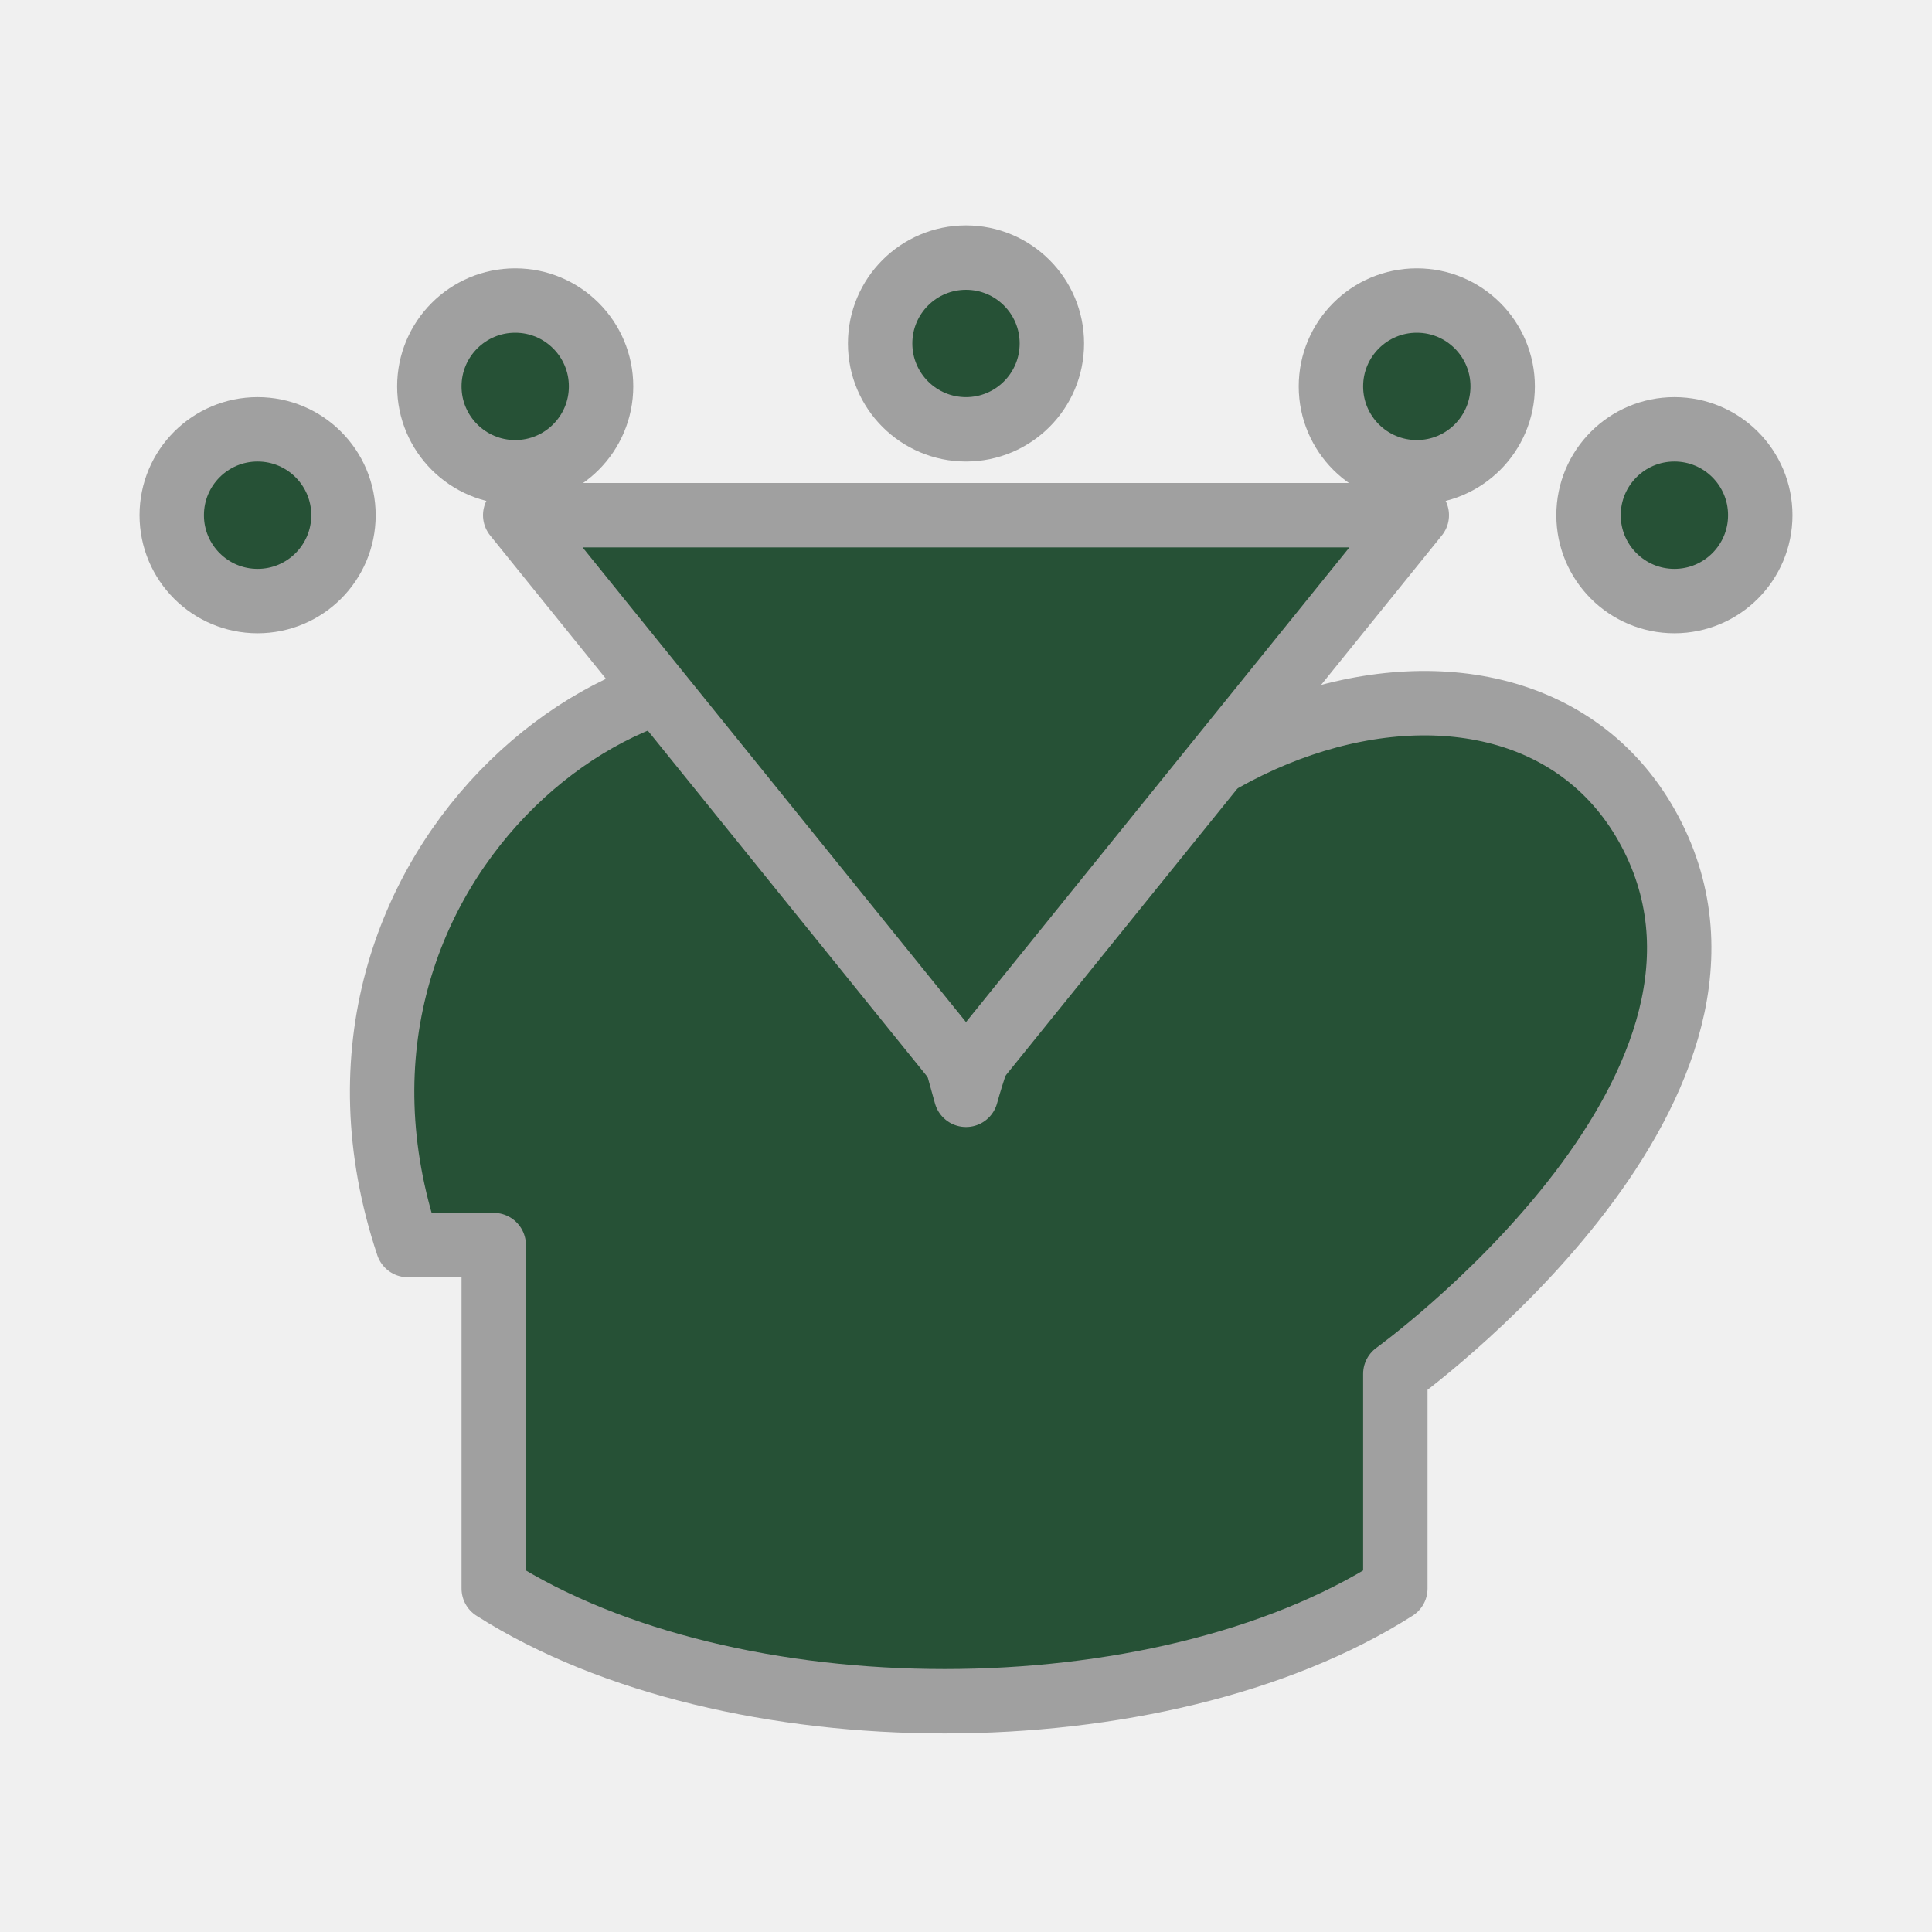
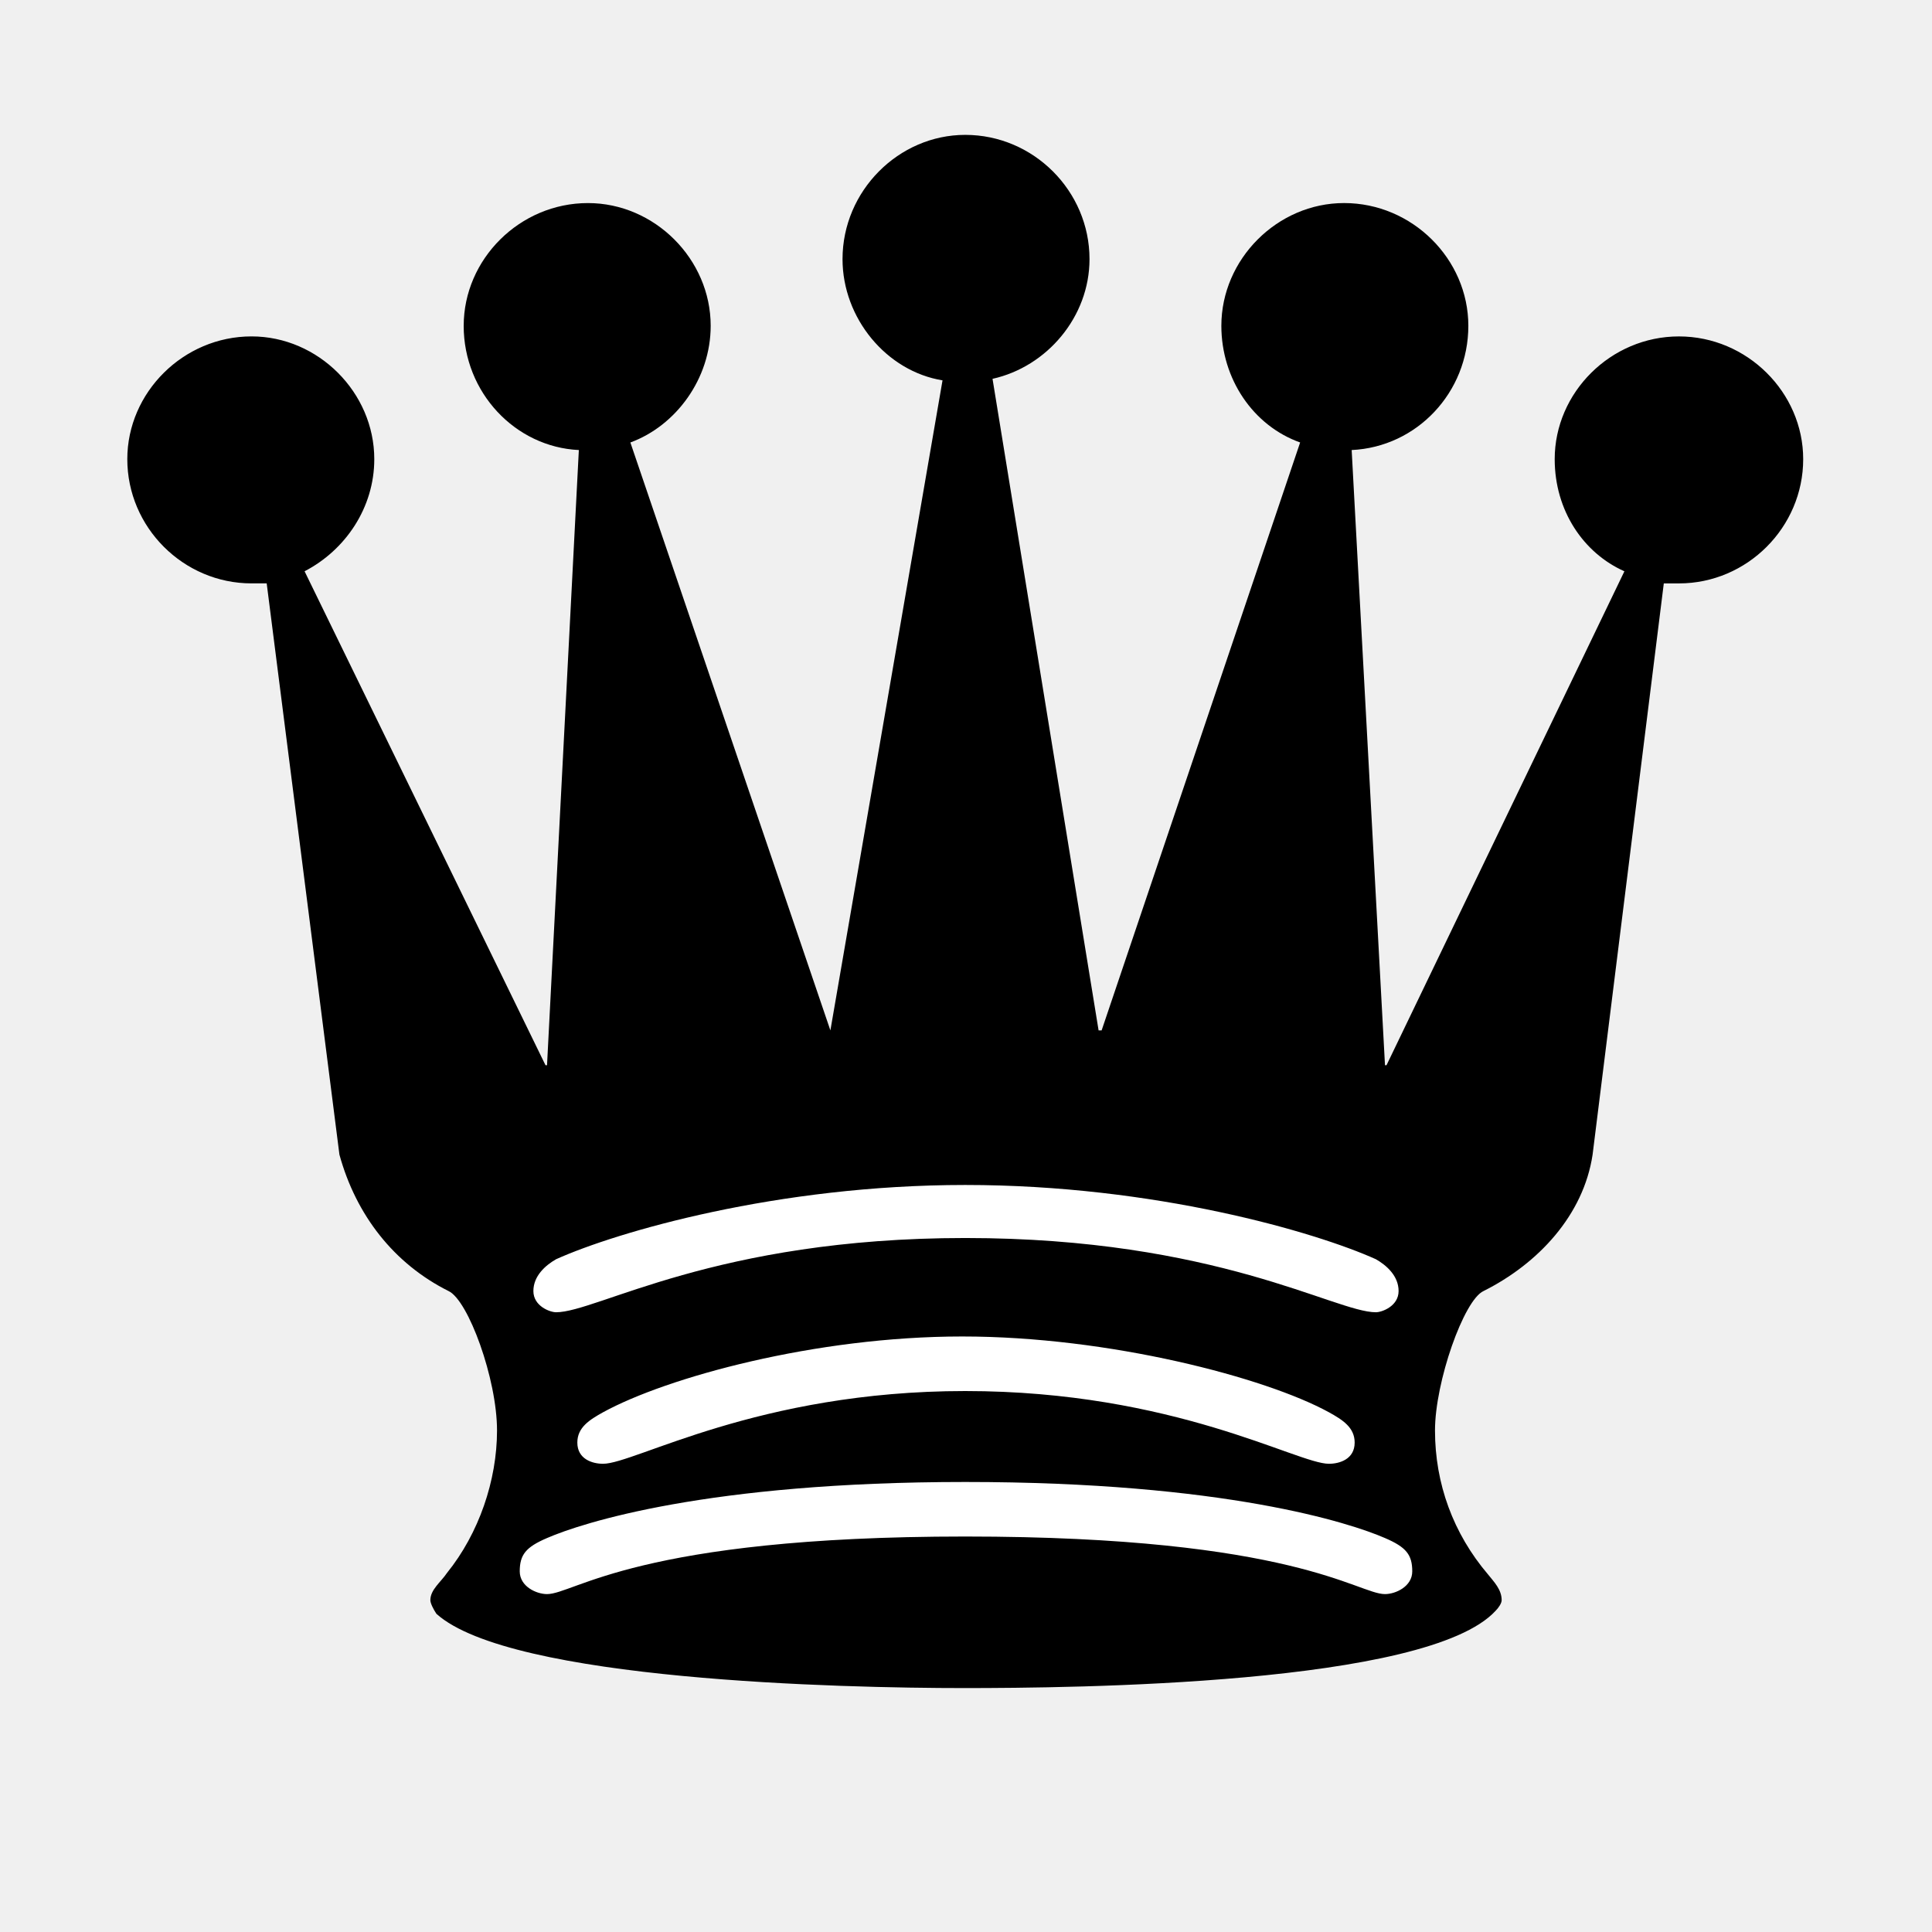
- <svg xmlns="http://www.w3.org/2000/svg" viewBox="0 0 45 45" stroke="#a0a0a0" stroke-width="1.5" stroke-linecap="round" stroke-linejoin="round" fill="#265136">
-   <g>
-     <path d="m11.5 37c5.5 3.5 15.5 3.5 21 0v-5c0 0 9-6.5 6-12.5s-13.5-3-16 6l-2.5-9c-4.5-3-13.5 3.5-10.5 12.5l2 0z" />
-     <path d="m12 12h21l-10.5 13-10.5-13z" />
-     <circle r="2" cy="12" cx="6" />
-     <circle r="2" cy="9" cx="12" />
-     <circle r="2" cy="8" cx="22.5" />
-     <circle r="2" cy="9" cx="33" />
-     <circle r="2" cy="12" cx="39" />
-   </g>
+ <svg xmlns="http://www.w3.org/2000/svg" width="100" height="100">
+   <path d="M22.542 60.724c.553 2.292-.488 3.41 1.747 4.411 1.55 1.034 2.148 2.947 2.718 4.631.968 2.928.958 6.166-.155 9.052-.49 1.349-1.192 2.623-2.08 3.75 3.068 1.34 6.452 1.681 9.744 2.08 7.122.732 14.399.821 21.486.641 5.446-.21 10.944-.44 16.267-1.696 1.028-.27 2.061-.575 2.997-1.089-2.72-3.299-3.691-7.947-2.45-12.047.555-1.836 1.127-3.861 2.637-5.15-19.8-8.945-30.405-8.325-52.91-4.583z" style="fill:#fff;stroke:none;" />
+   <path d="M24 16.863c0 3.451 2.667 6.275 5.961 6.431l-1.647 31.843h-.078L15.765 29.569c2.118-1.098 3.608-3.294 3.608-5.804 0-3.451-2.902-6.353-6.353-6.353-3.529 0-6.431 2.902-6.431 6.353 0 3.529 2.902 6.431 6.431 6.431h.784l3.765 29.569c.863 3.137 2.824 5.647 5.647 7.059 1.02.471 2.51 4.549 2.51 7.216 0 2.588-.941 5.333-2.588 7.373-.314.471-.863.863-.863 1.412 0 .157.157.471.314.706 3.843 3.451 21.02 3.843 27.294 3.843 5.647 0 24-.157 27.529-4 .157-.157.314-.392.314-.549 0-.549-.392-.941-.706-1.333-1.804-2.118-2.745-4.706-2.745-7.451 0-2.51 1.49-6.745 2.51-7.216 2.824-1.412 5.176-3.922 5.647-7.059l3.686-29.569h.784c3.529 0 6.431-2.902 6.431-6.431 0-3.451-2.902-6.353-6.431-6.353-3.529 0-6.431 2.902-6.431 6.353 0 2.667 1.49 4.863 3.608 5.804L71.765 55.137h-.078l-1.725-31.843c3.373-.157 6.039-2.98 6.039-6.431 0-3.451-2.902-6.353-6.431-6.353-3.451 0-6.353 2.902-6.353 6.353 0 2.745 1.647 5.176 4.078 6.039L57.02 53.333h-.157l-5.49-33.725c2.824-.627 5.02-3.216 5.02-6.196 0-3.529-2.902-6.431-6.431-6.431-3.451 0-6.353 2.902-6.353 6.431 0 3.059 2.275 5.804 5.176 6.275l-5.804 33.647-10.353-30.431c2.353-.863 4.157-3.294 4.157-6.039 0-3.451-2.902-6.353-6.353-6.353-3.529 0-6.431 2.902-6.431 6.353zm4.314 65.647c-.549 0-1.412-.392-1.412-1.176 0-.863.314-1.255 1.412-1.725 1.804-.784 8.314-2.902 21.647-2.902 13.412 0 19.922 2.118 21.725 2.902 1.098.471 1.412.863 1.412 1.725 0 .784-.863 1.176-1.412 1.176-1.412 0-4.706-2.98-21.725-2.98-16.941 0-20.235 2.98-21.647 2.98zm-.706-15.686c0-.784.627-1.333 1.176-1.647 3.137-1.412 11.451-3.843 21.176-3.843 9.804 0 18.118 2.431 21.255 3.843.549.314 1.176.863 1.176 1.647 0 .784-.863 1.098-1.176 1.098-2.118 0-8.235-3.843-21.255-3.843-12.941 0-19.059 3.843-21.176 3.843-.314 0-1.176-.314-1.176-1.098zm3.608 8.941c-.549 0-1.333-.235-1.333-1.098 0-.784.627-1.176 1.333-1.569 3.294-1.804 10.98-3.922 18.588-3.922 7.608 0 15.686 2.118 18.98 3.922.706.392 1.333.784 1.333 1.569 0 .863-.784 1.098-1.333 1.098-1.647 0-8-3.765-18.824-3.765-10.745 0-17.098 3.765-18.745 3.765z" style="fill:#000;stroke:none;" />
</svg>
